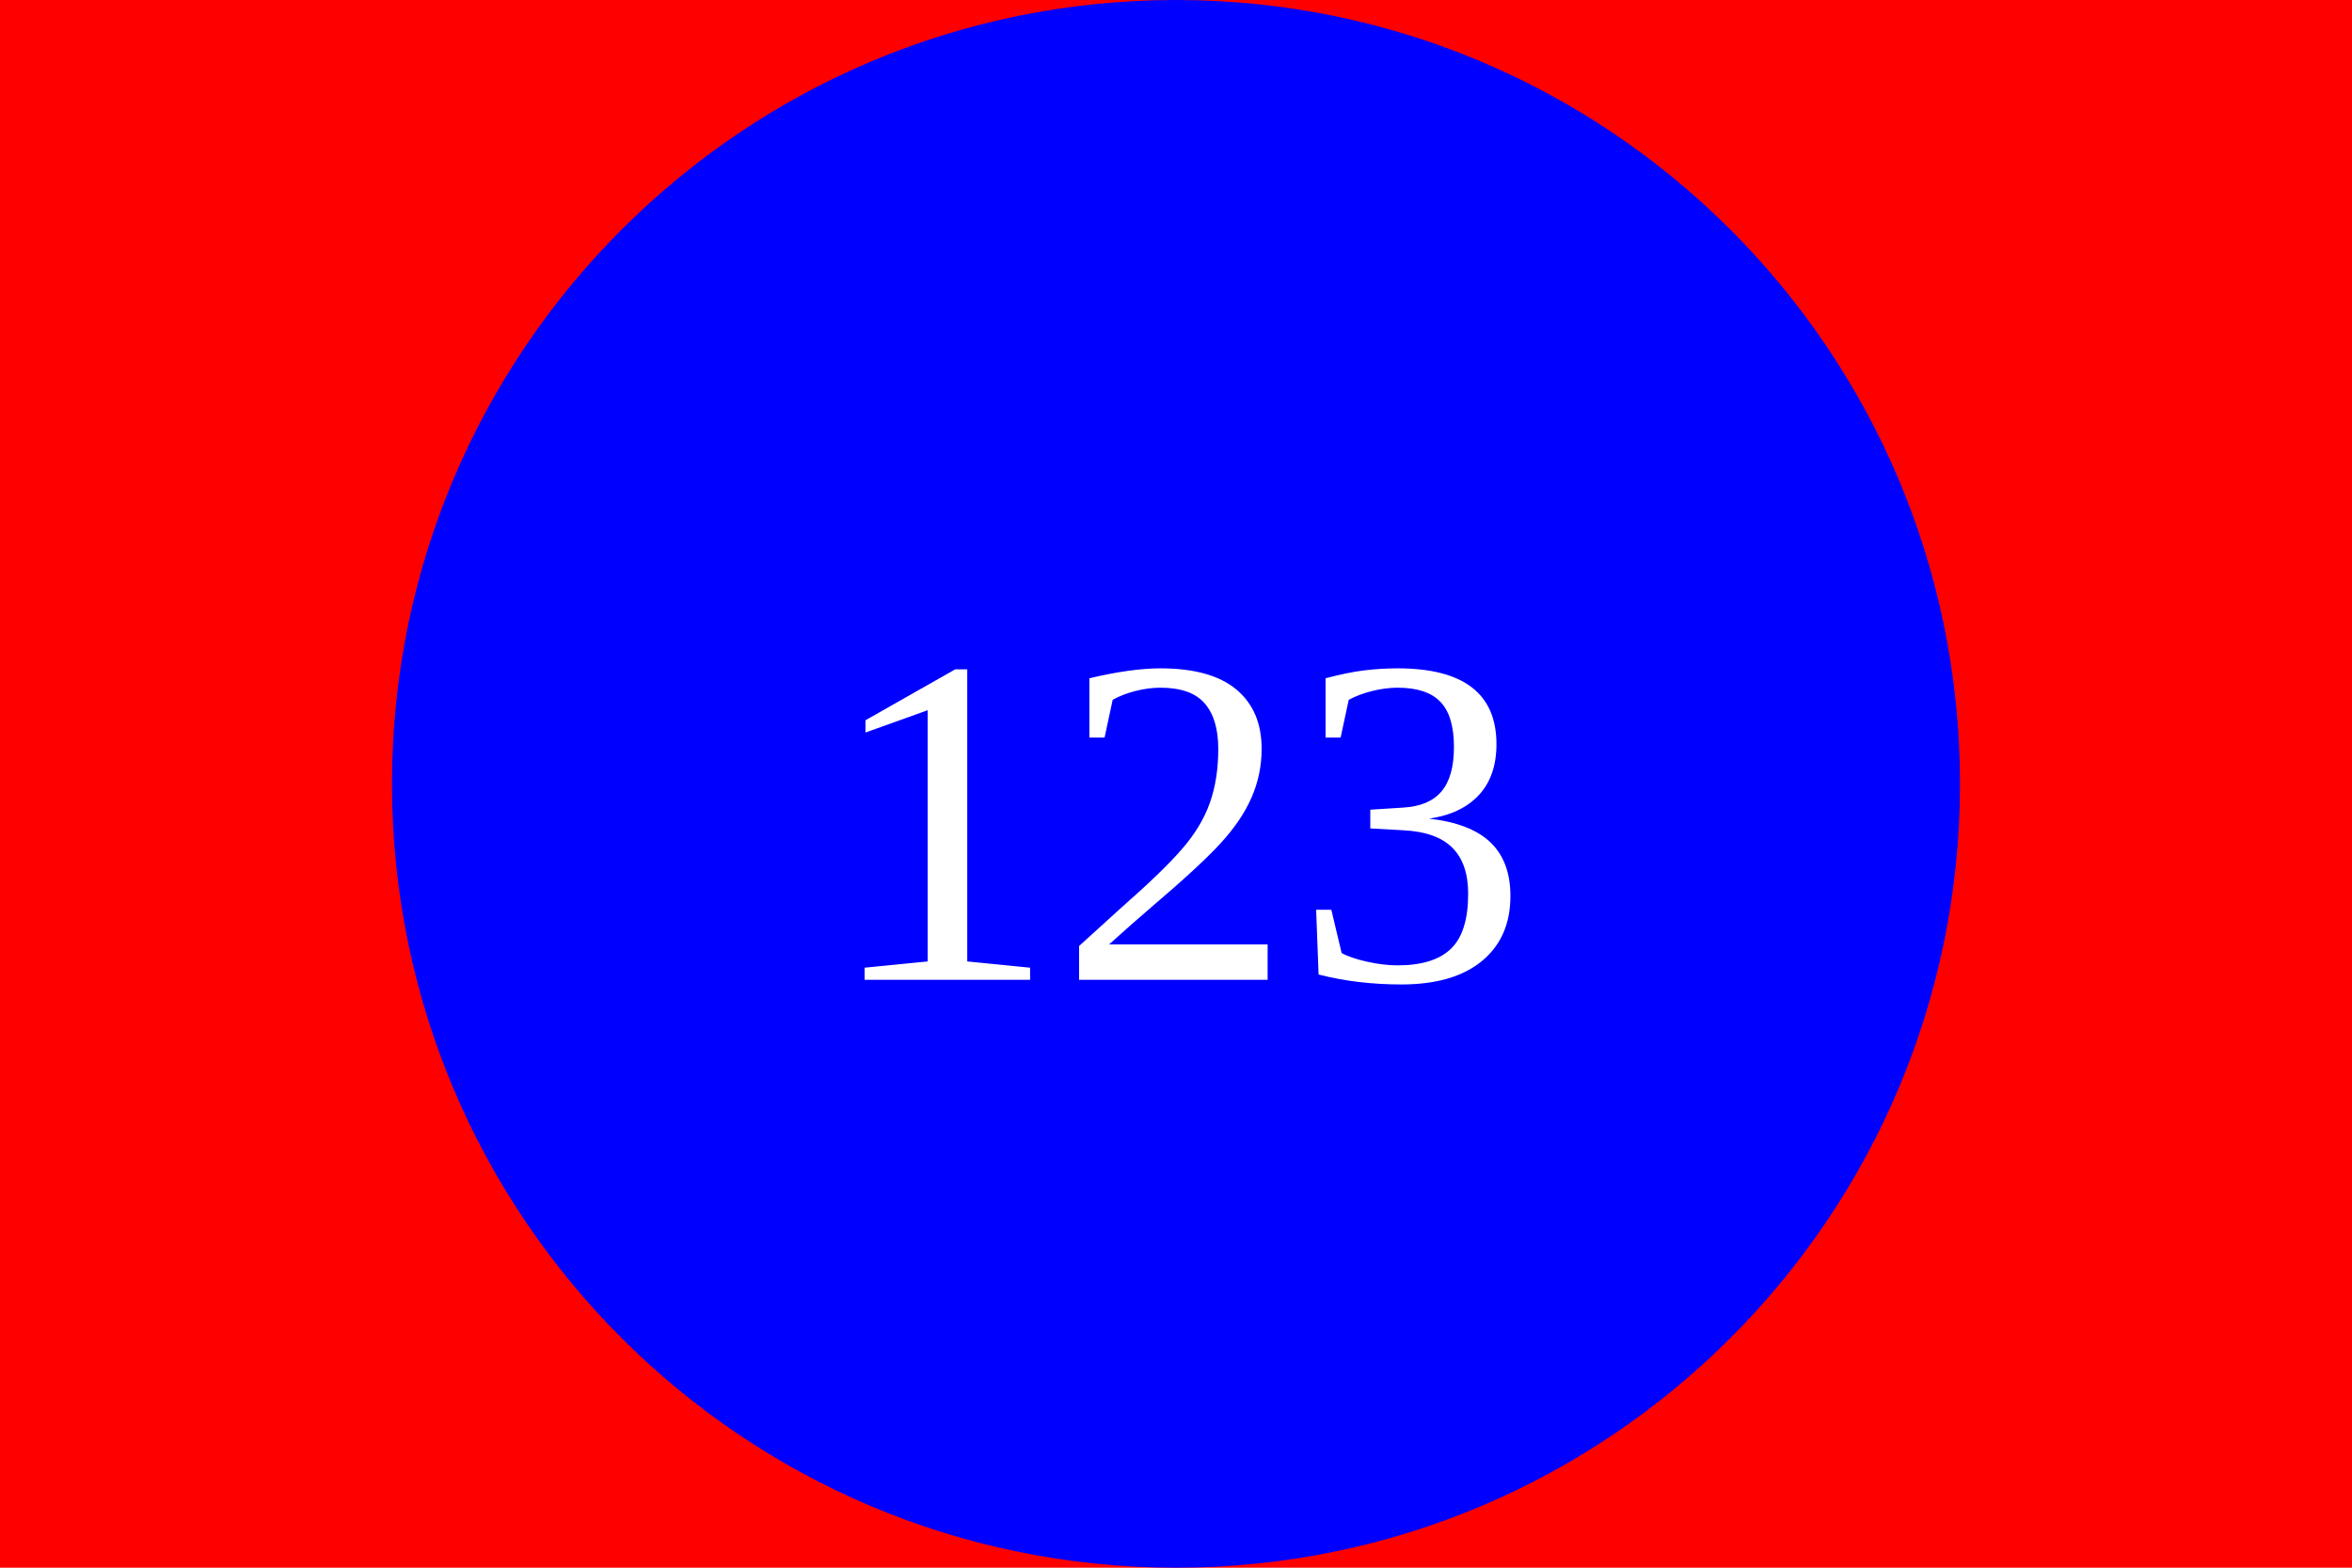
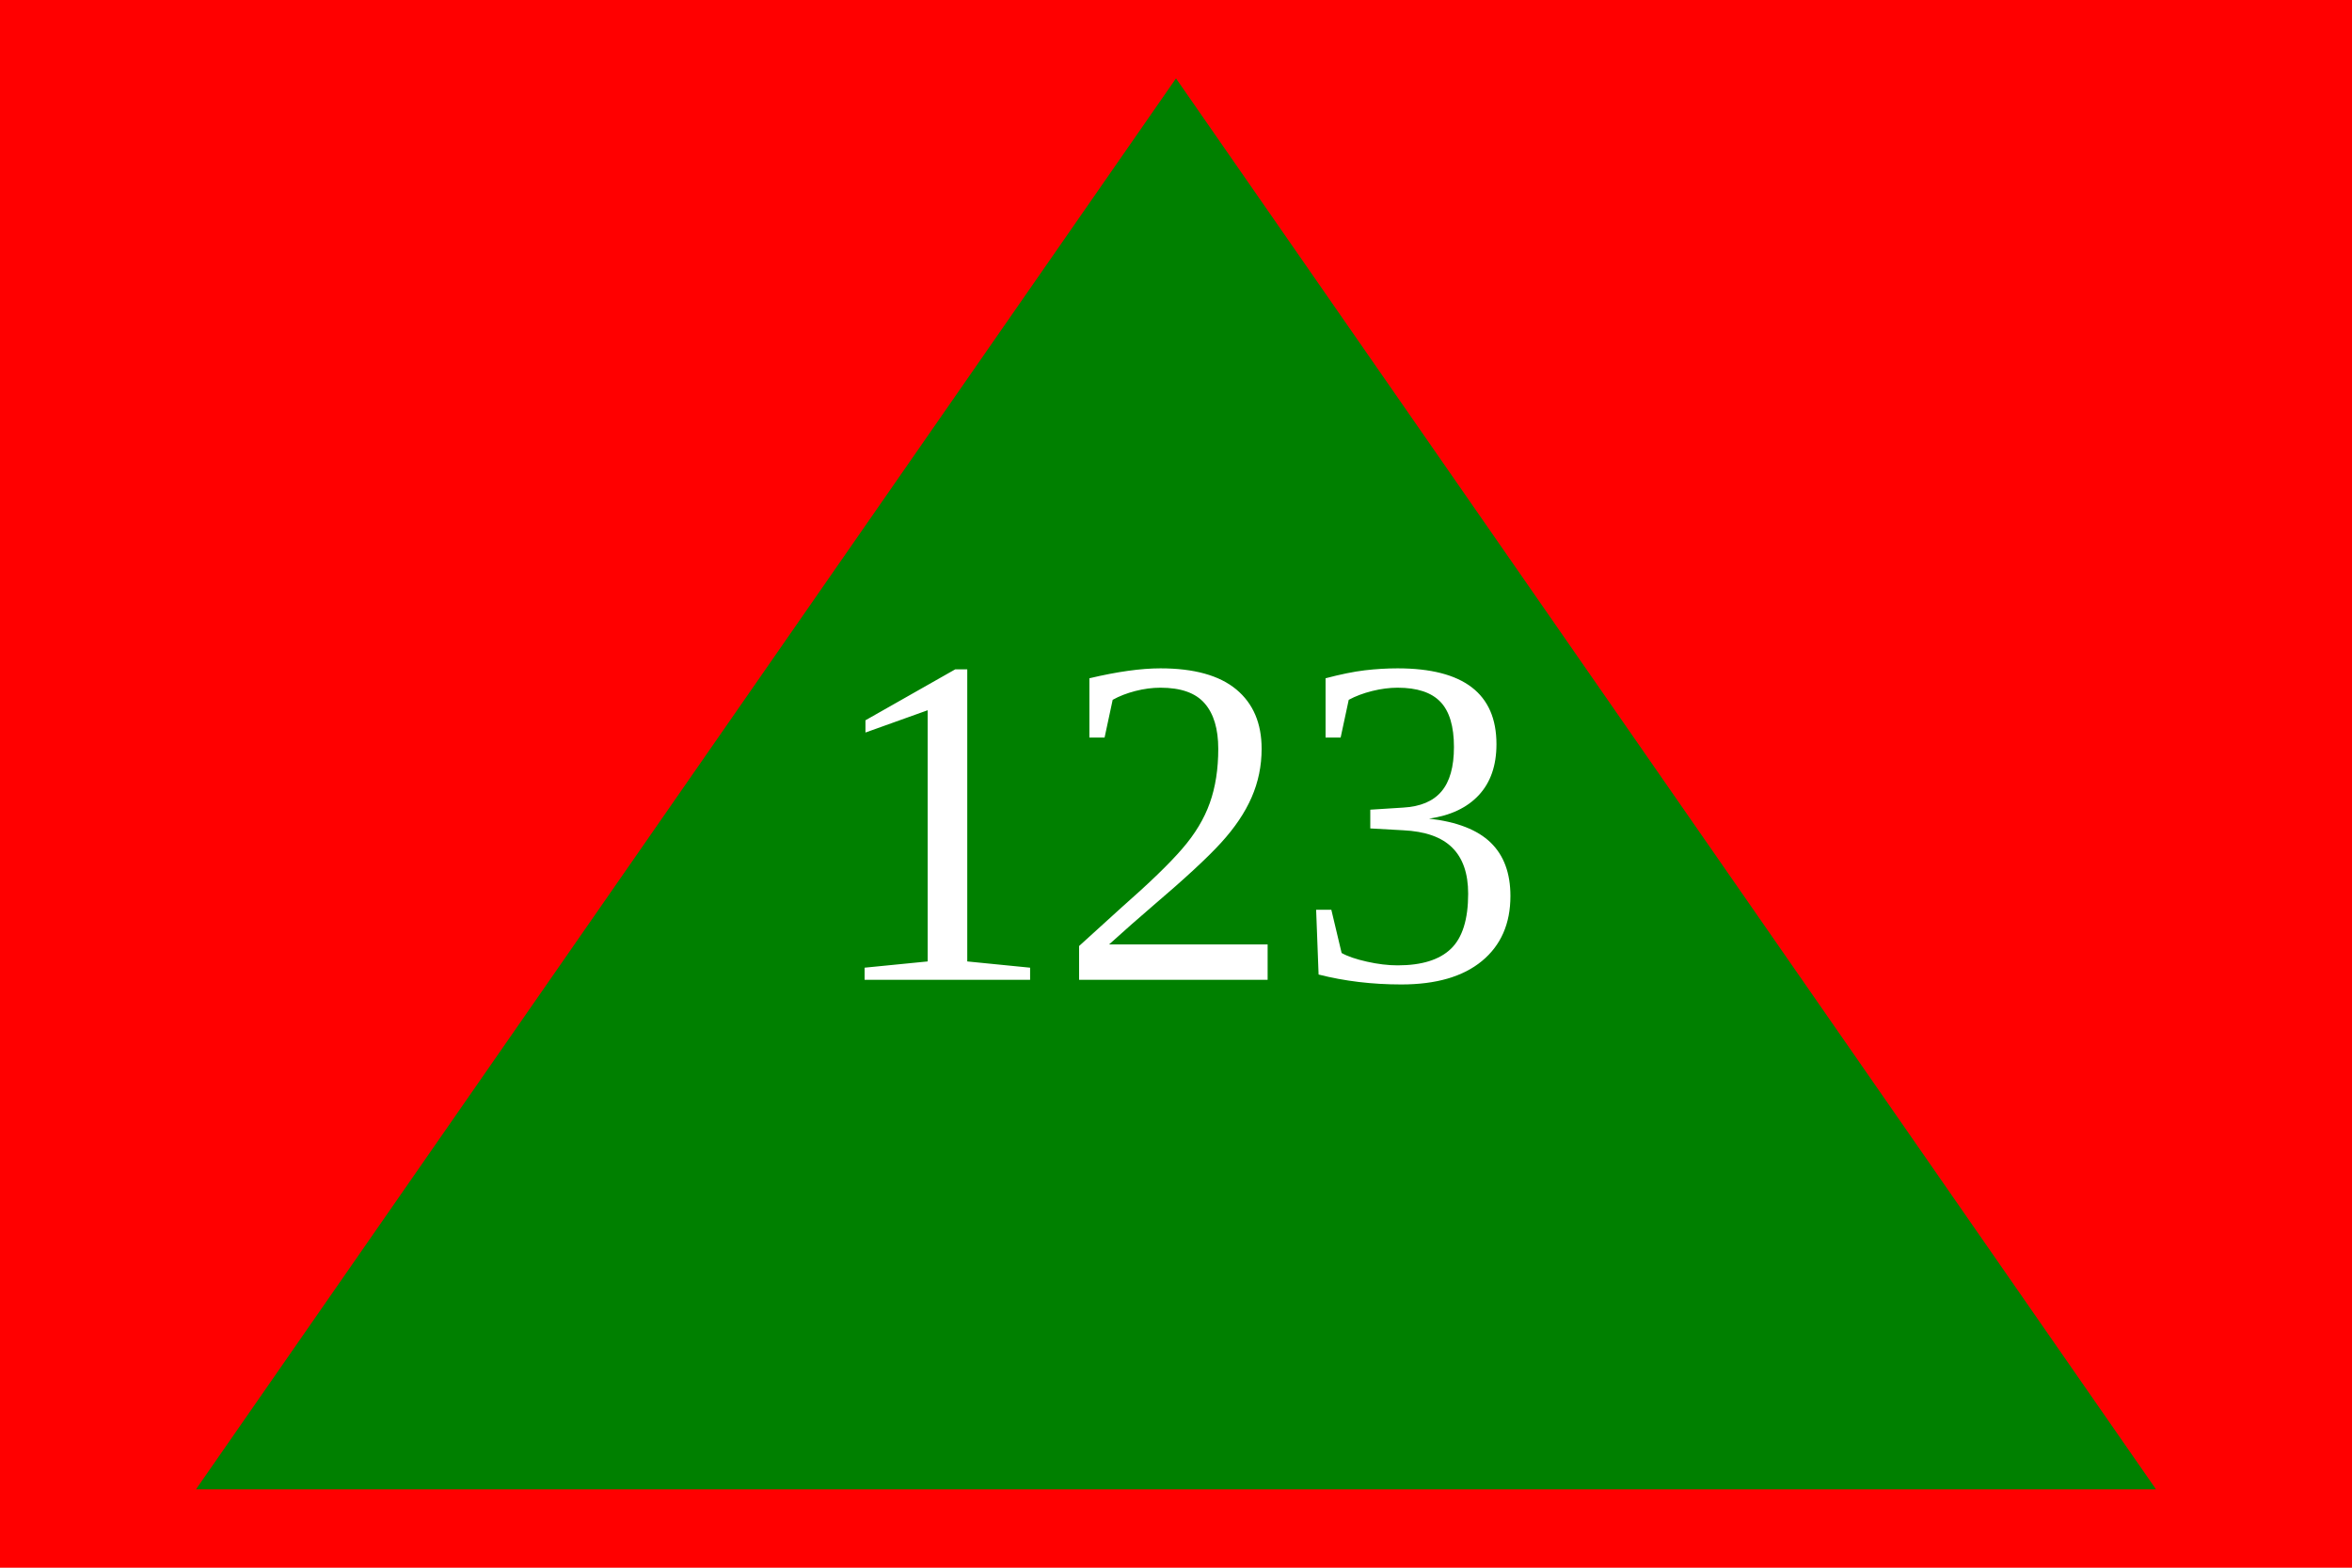
<svg xmlns="http://www.w3.org/2000/svg" version="1.1" width="300" height="200">
  <rect width="100%" height="100%" fill="red" />
-   <circle cx="150" cy="100" r="100" fill="blue" />
+   <polygon points="150,10 25,190 275,190" fill="green" />
  <text x="150" y="125" font-size="60" text-anchor="middle" fill="white">123</text>
</svg>
